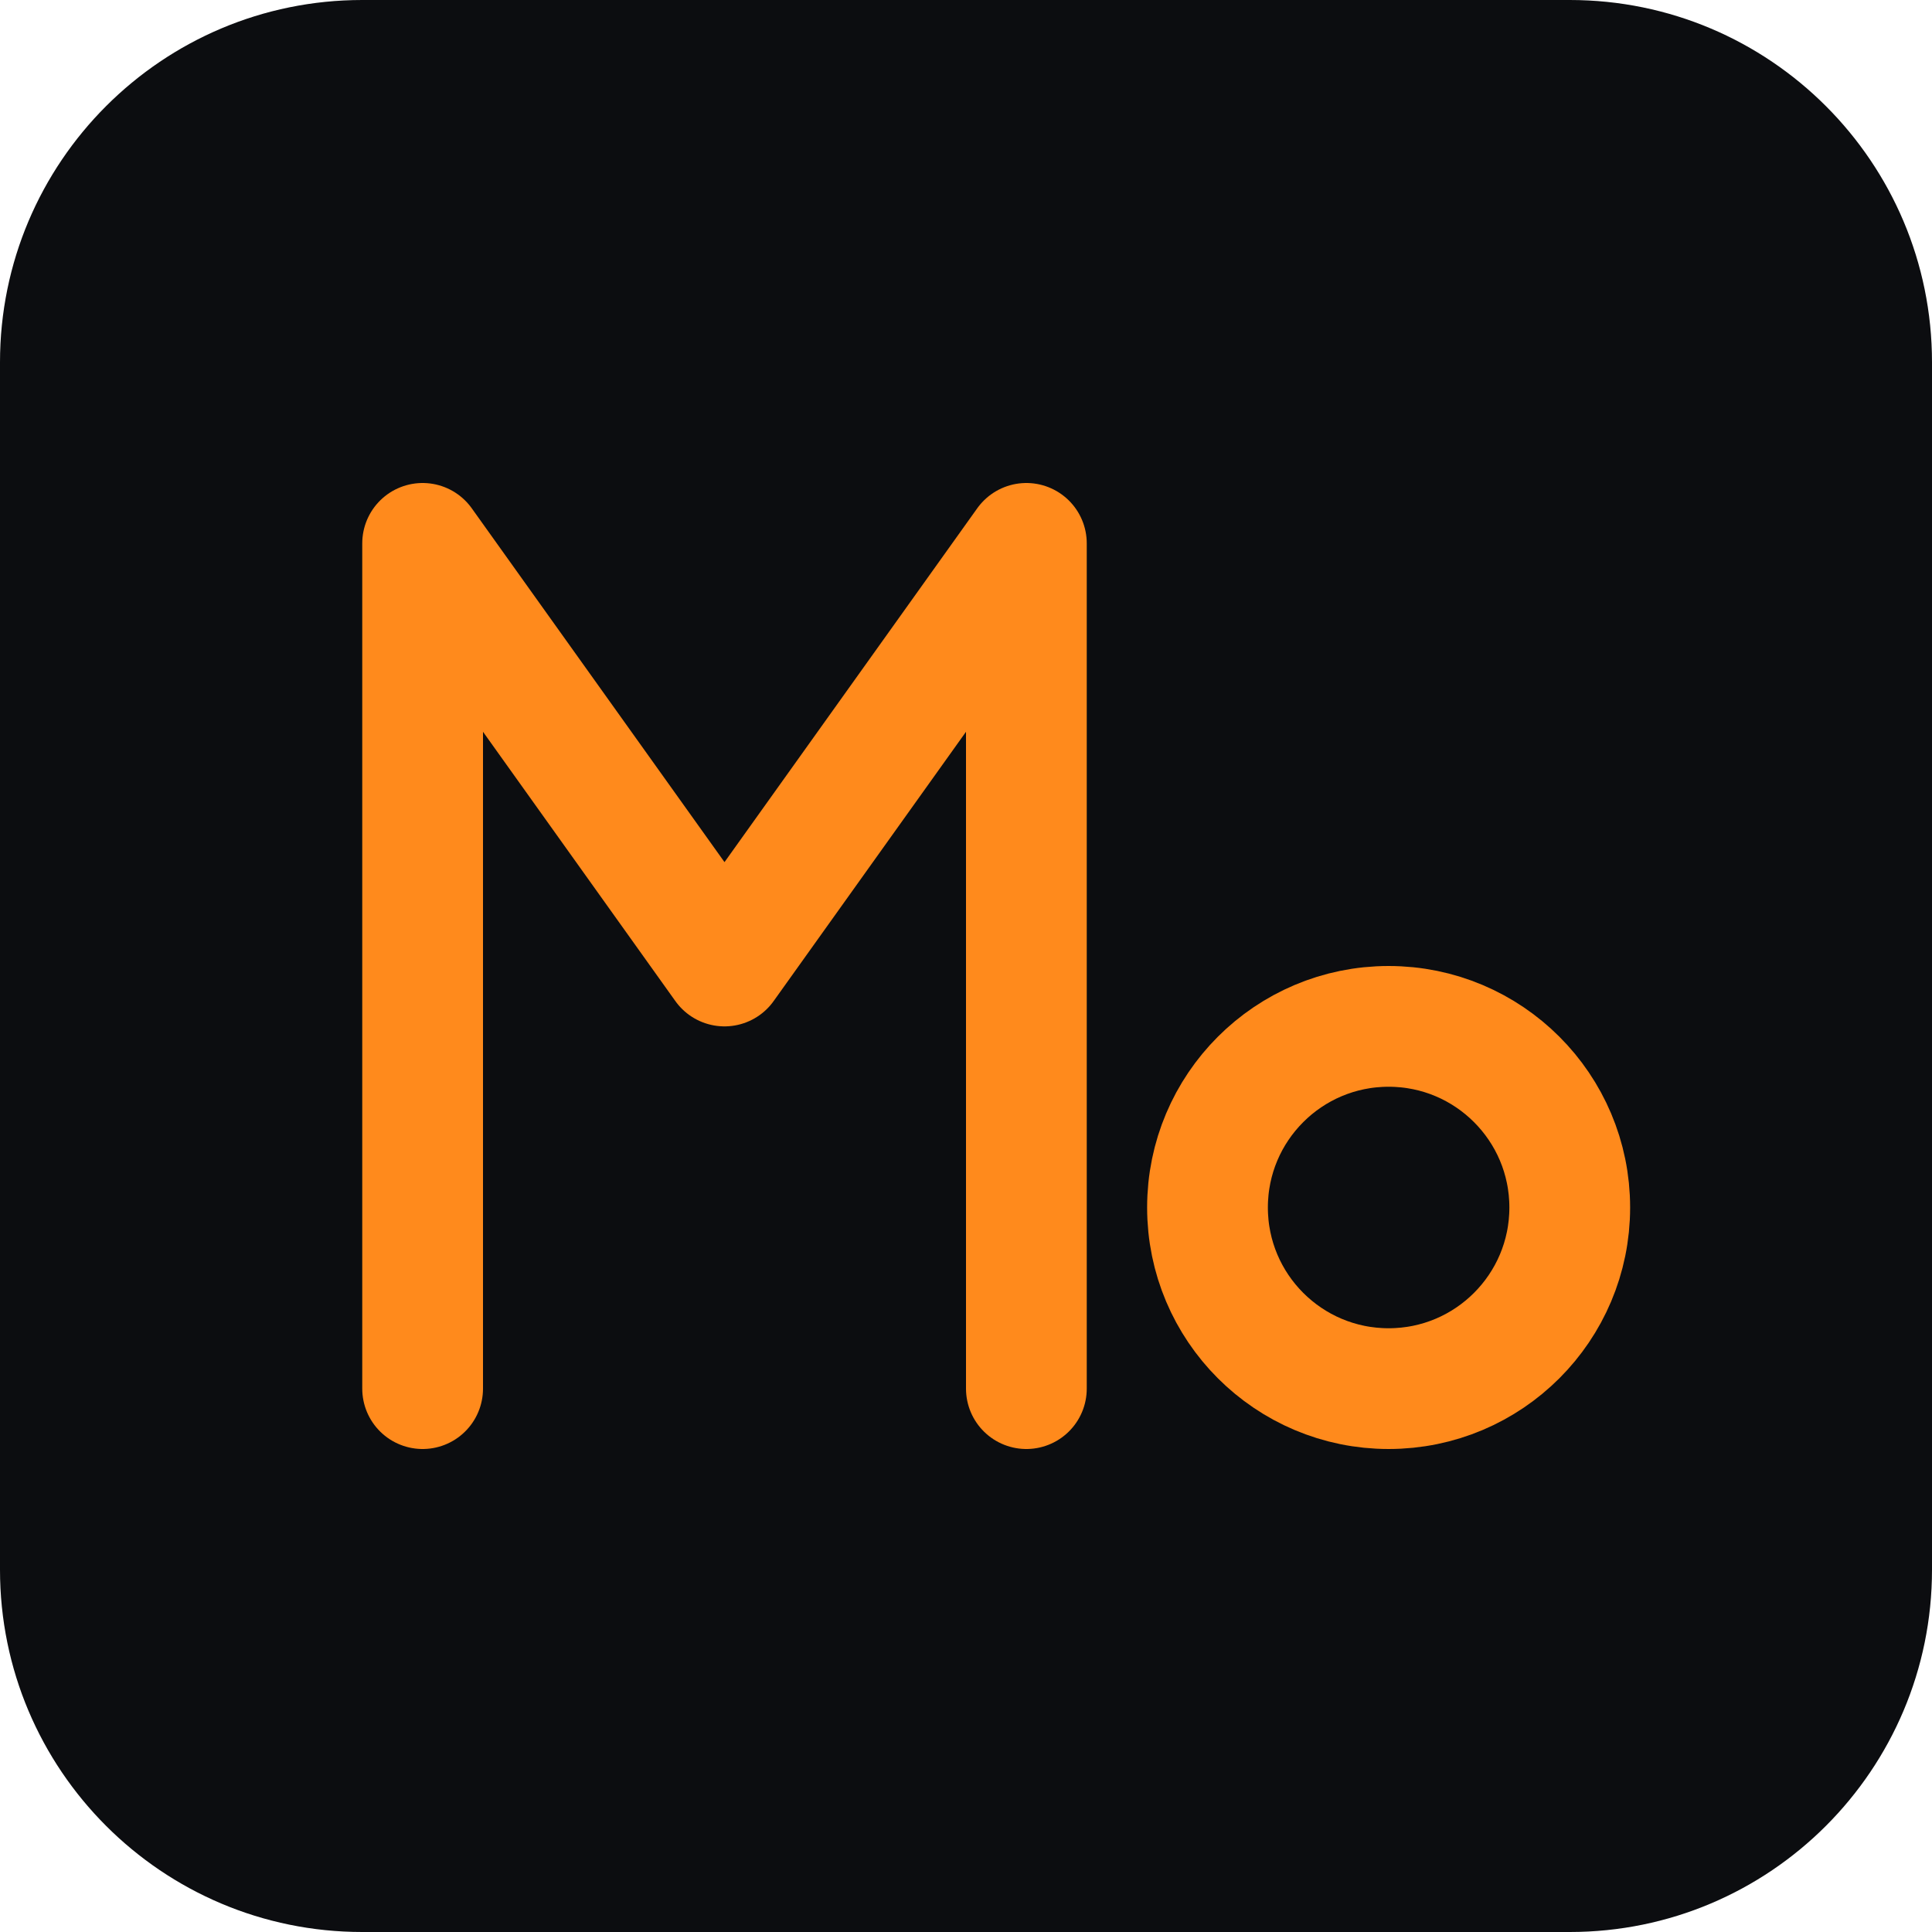
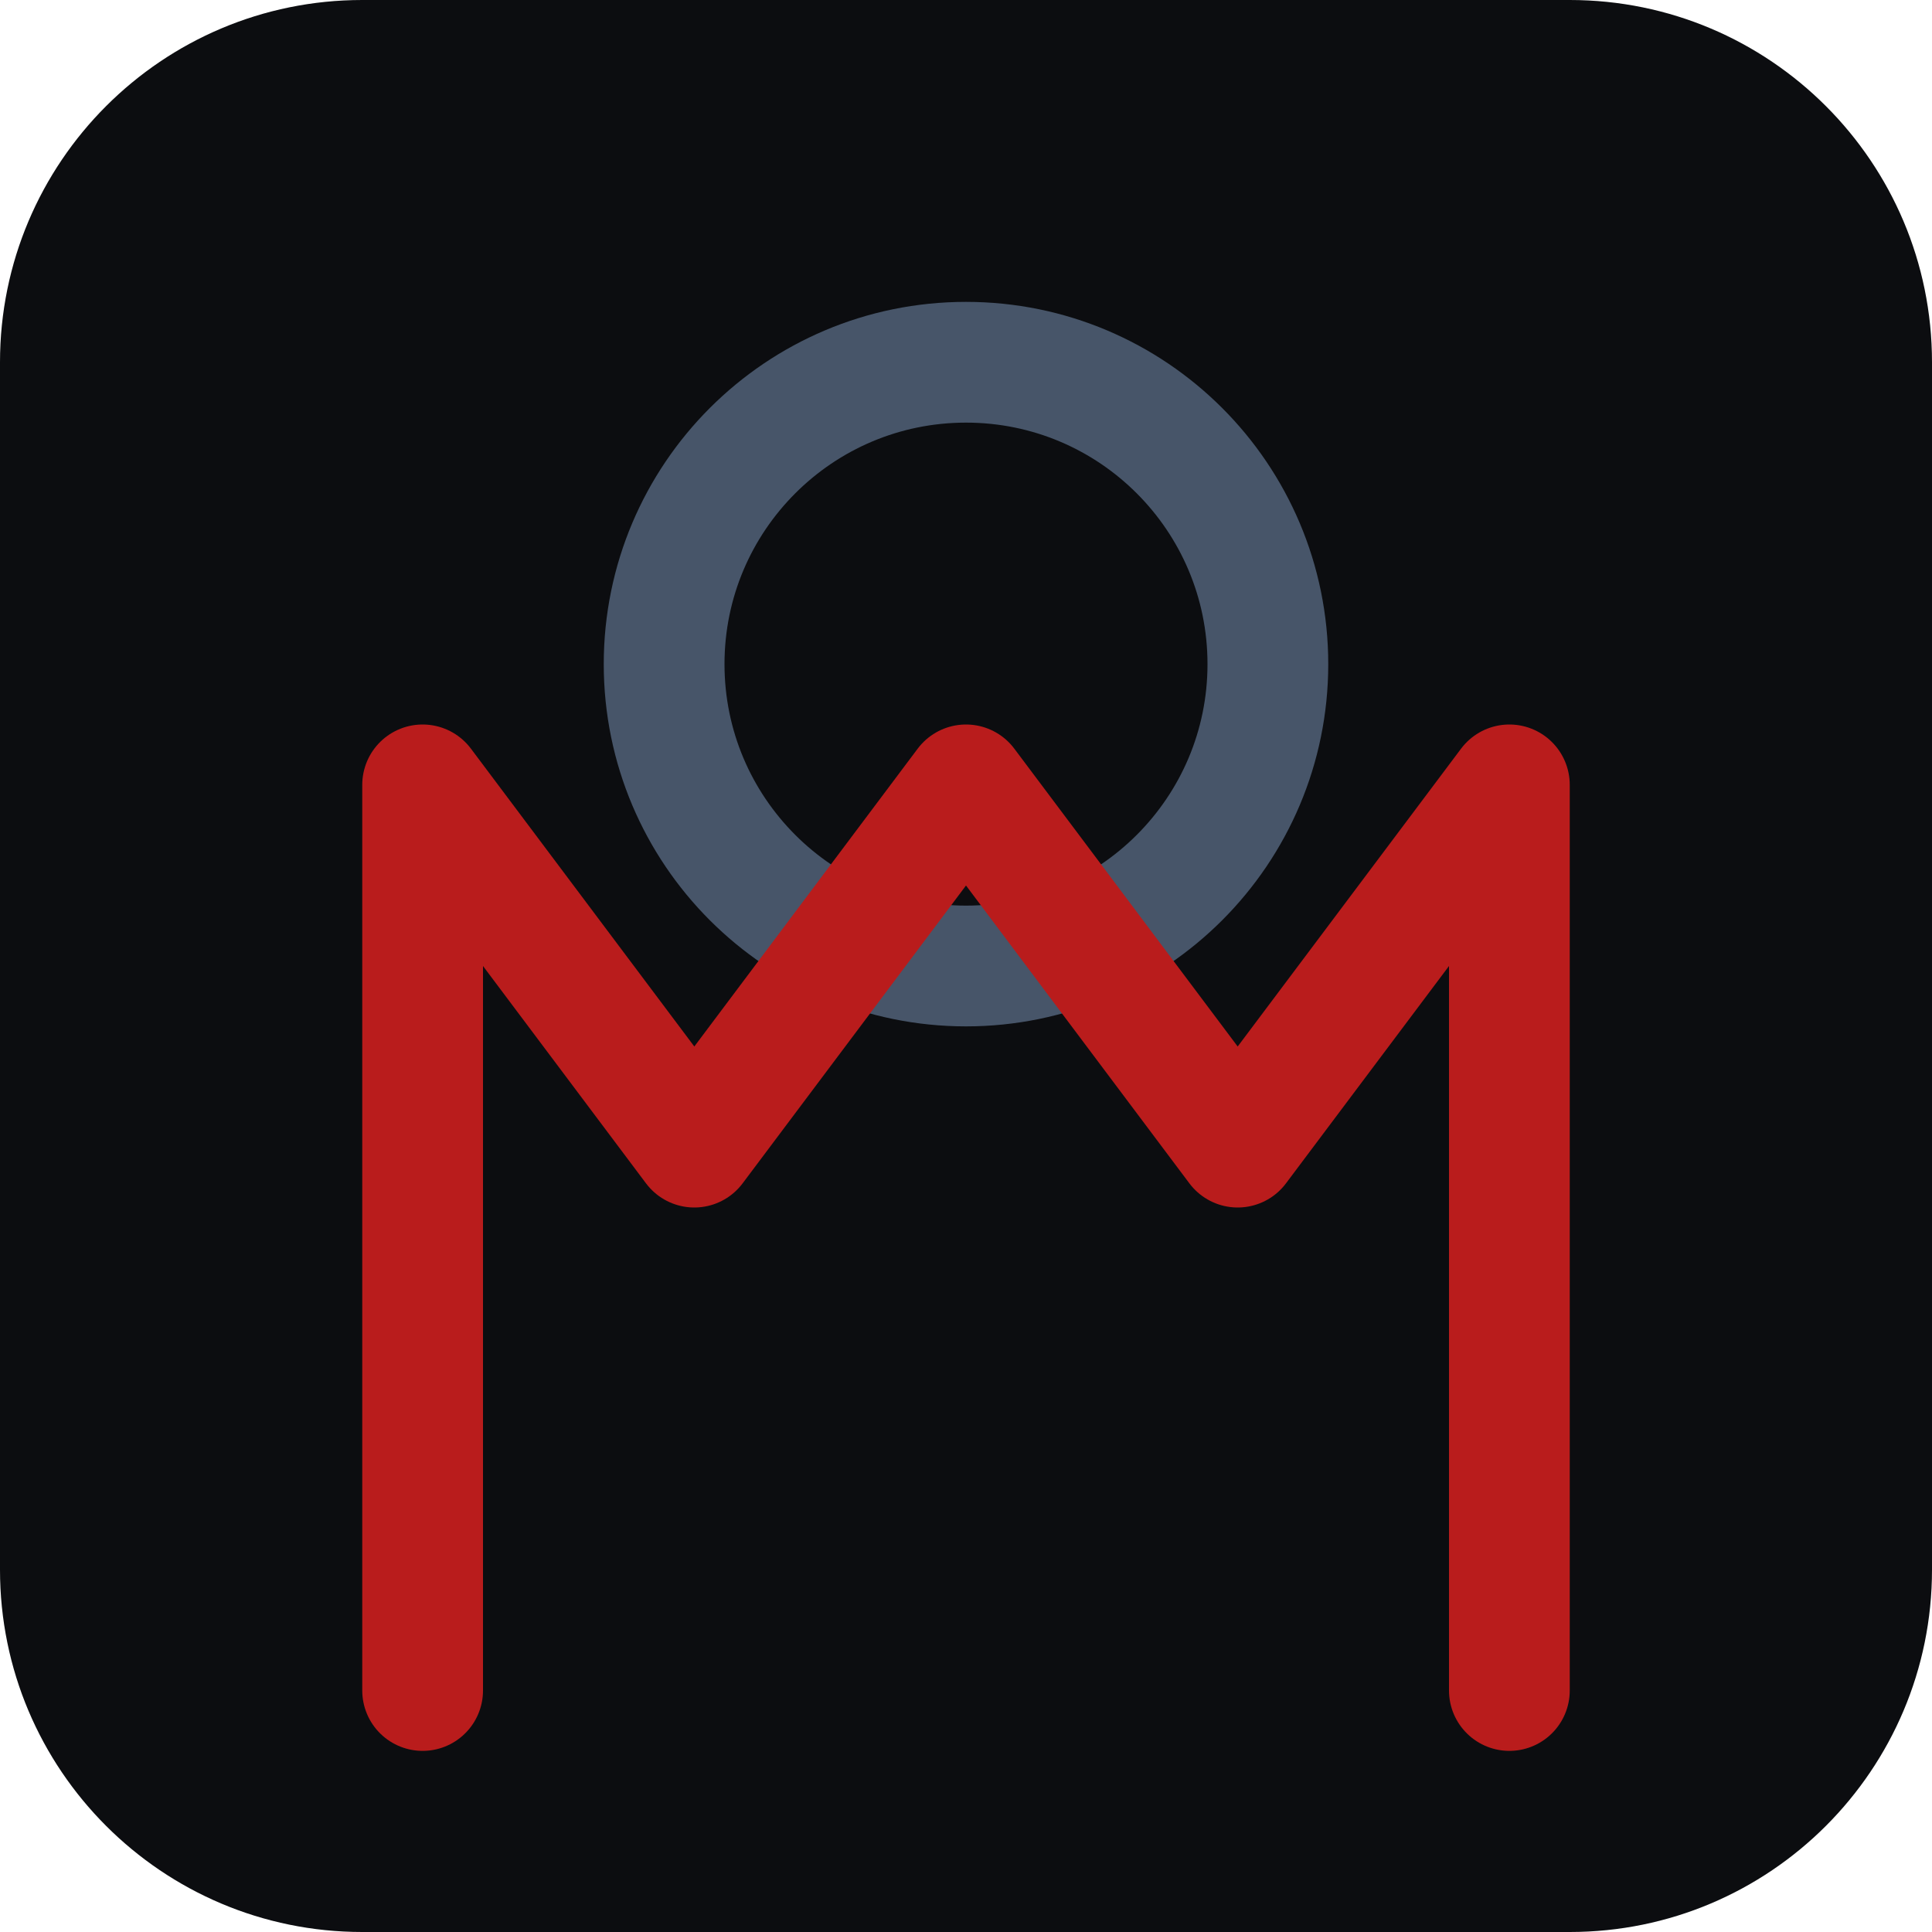
<svg xmlns="http://www.w3.org/2000/svg" viewBox="0 0 64 64">
  <rect width="64" height="64" rx="12" fill="#0C0D10" />
-   <path d="M14 46V18l10 14 10-14v28" stroke="#FF8A1C" stroke-width="4" fill="none" stroke-linecap="round" stroke-linejoin="round" />
-   <circle cx="46" cy="40" r="6" fill="none" stroke="#FF8A1C" stroke-width="4" />
+   <circle cx="32" cy="22" r="10" fill="none" stroke="#475569" stroke-width="4" />
+   <path d="M14 56V26l9 12 9-12 9 12 9-12v30" fill="none" stroke="#B91C1C" stroke-width="4" stroke-linejoin="round" stroke-linecap="round" />
</svg>
